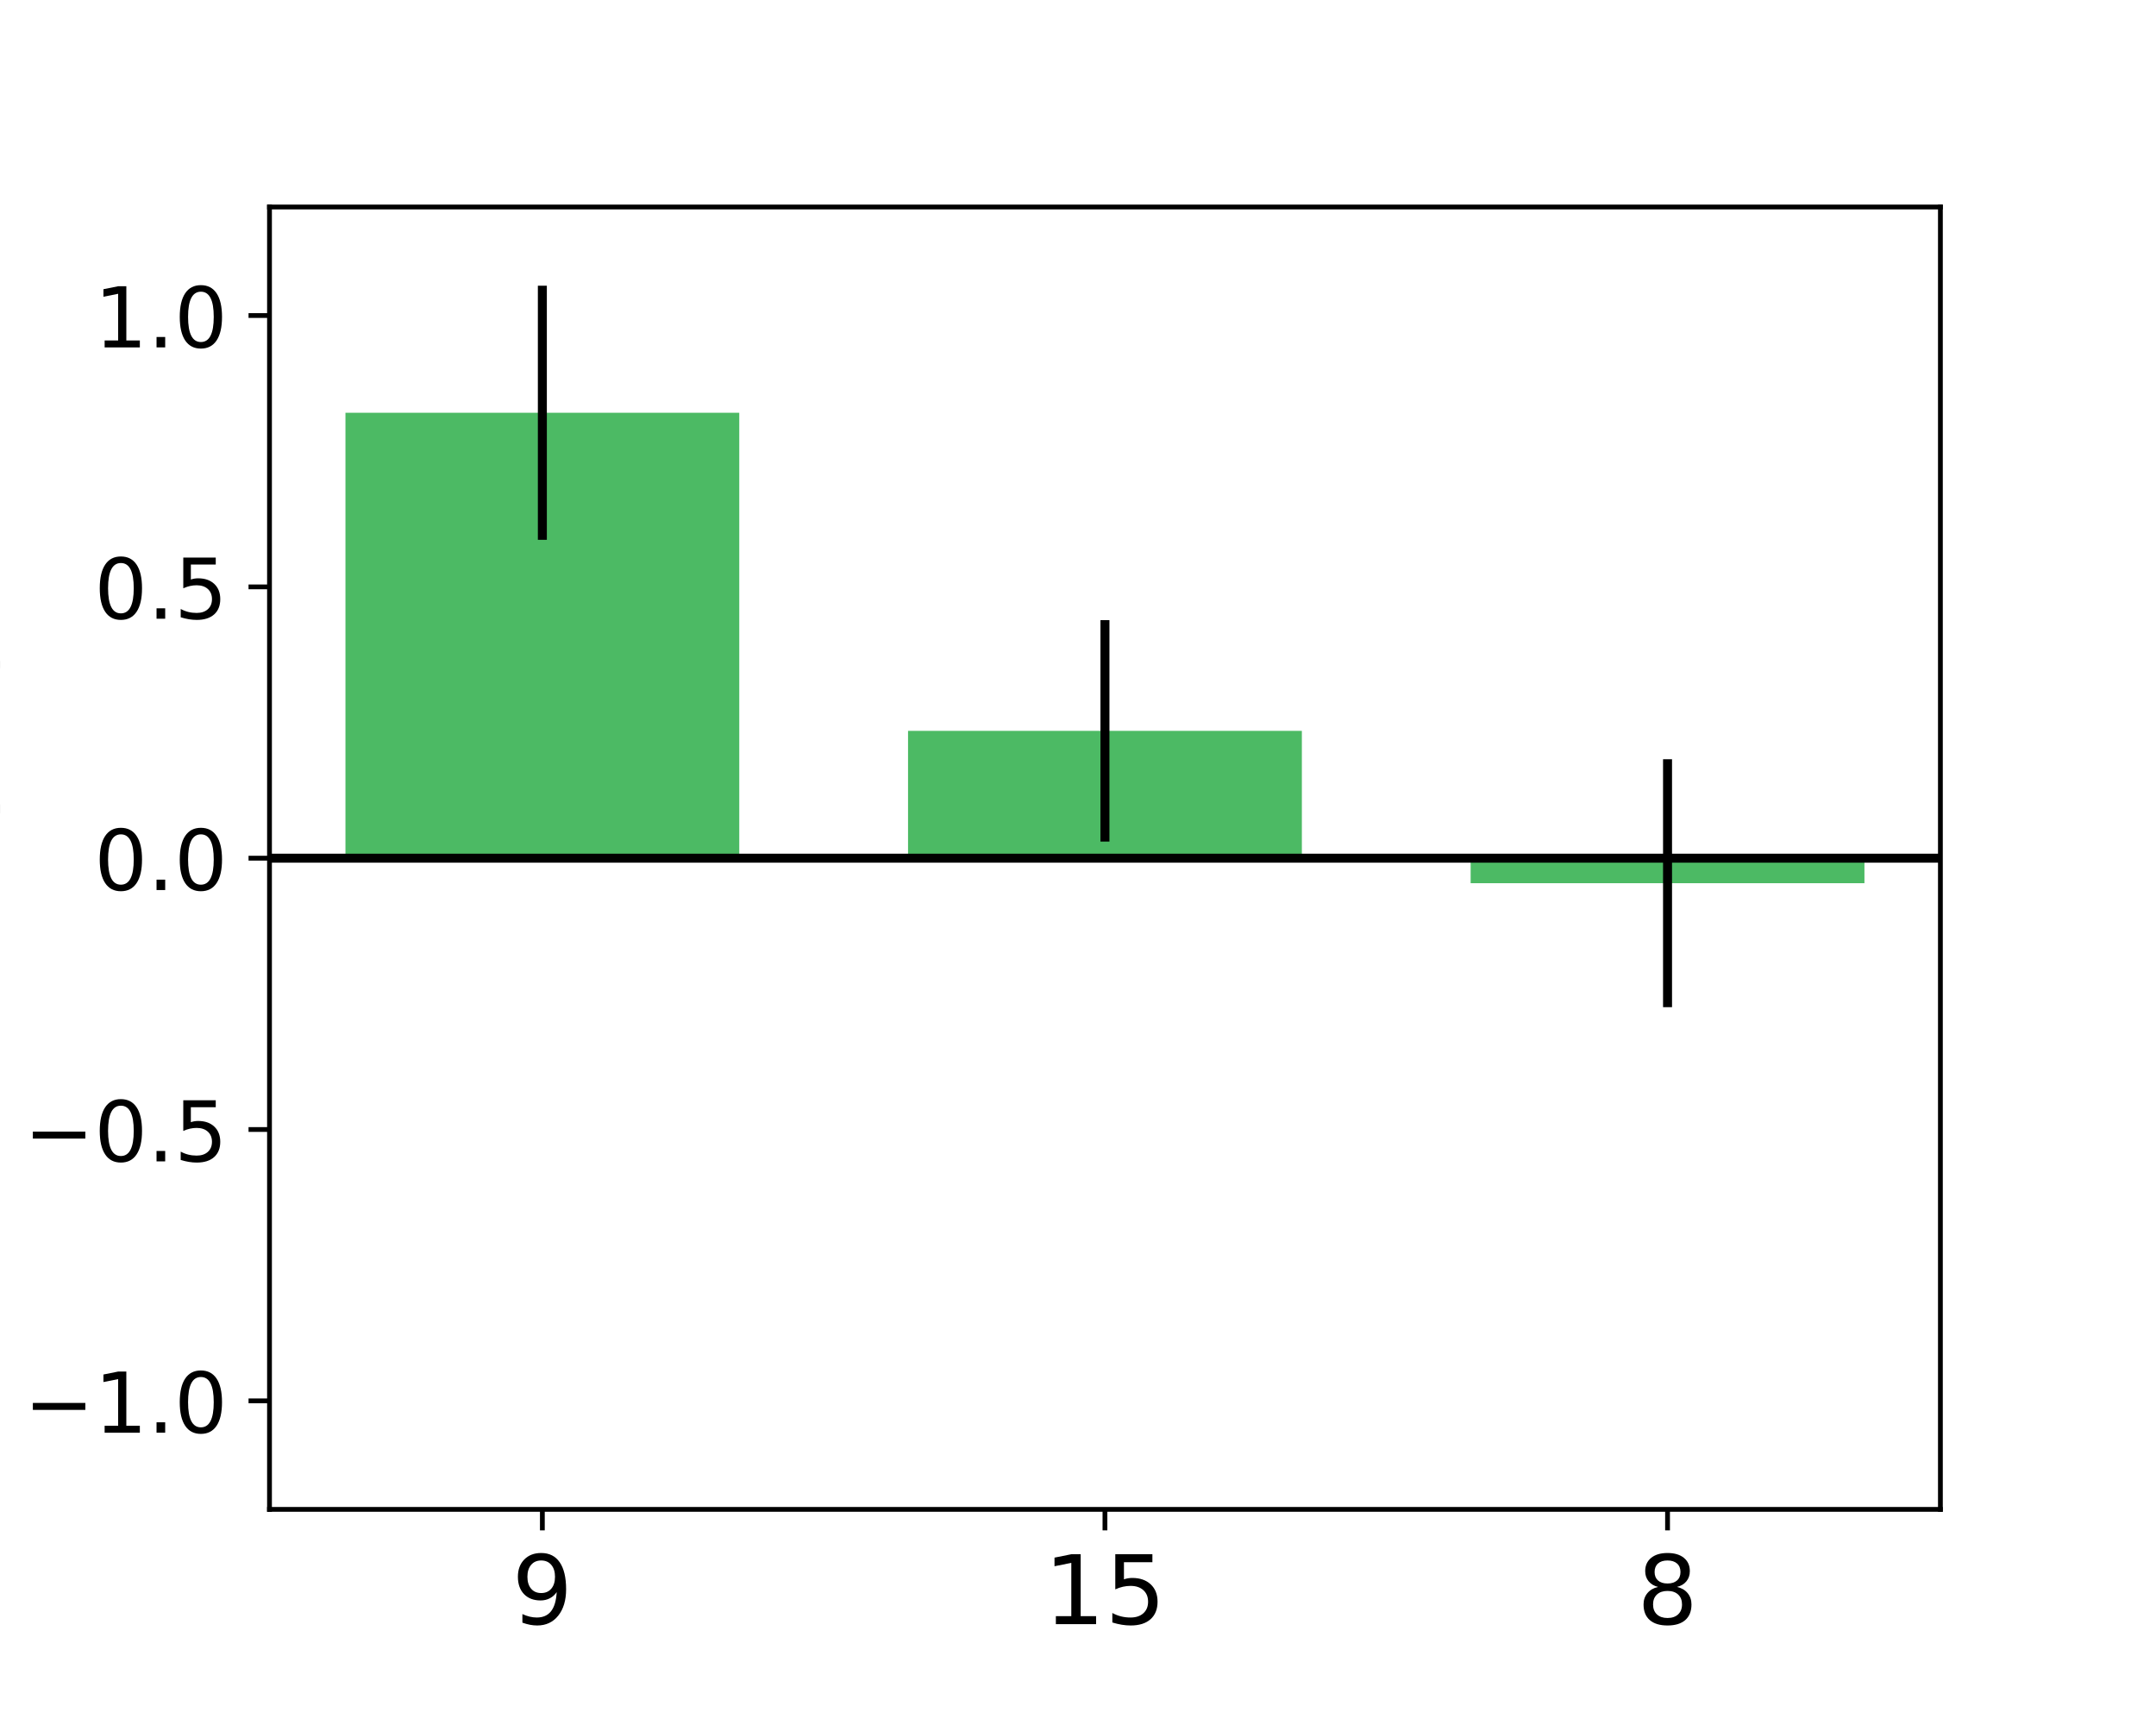
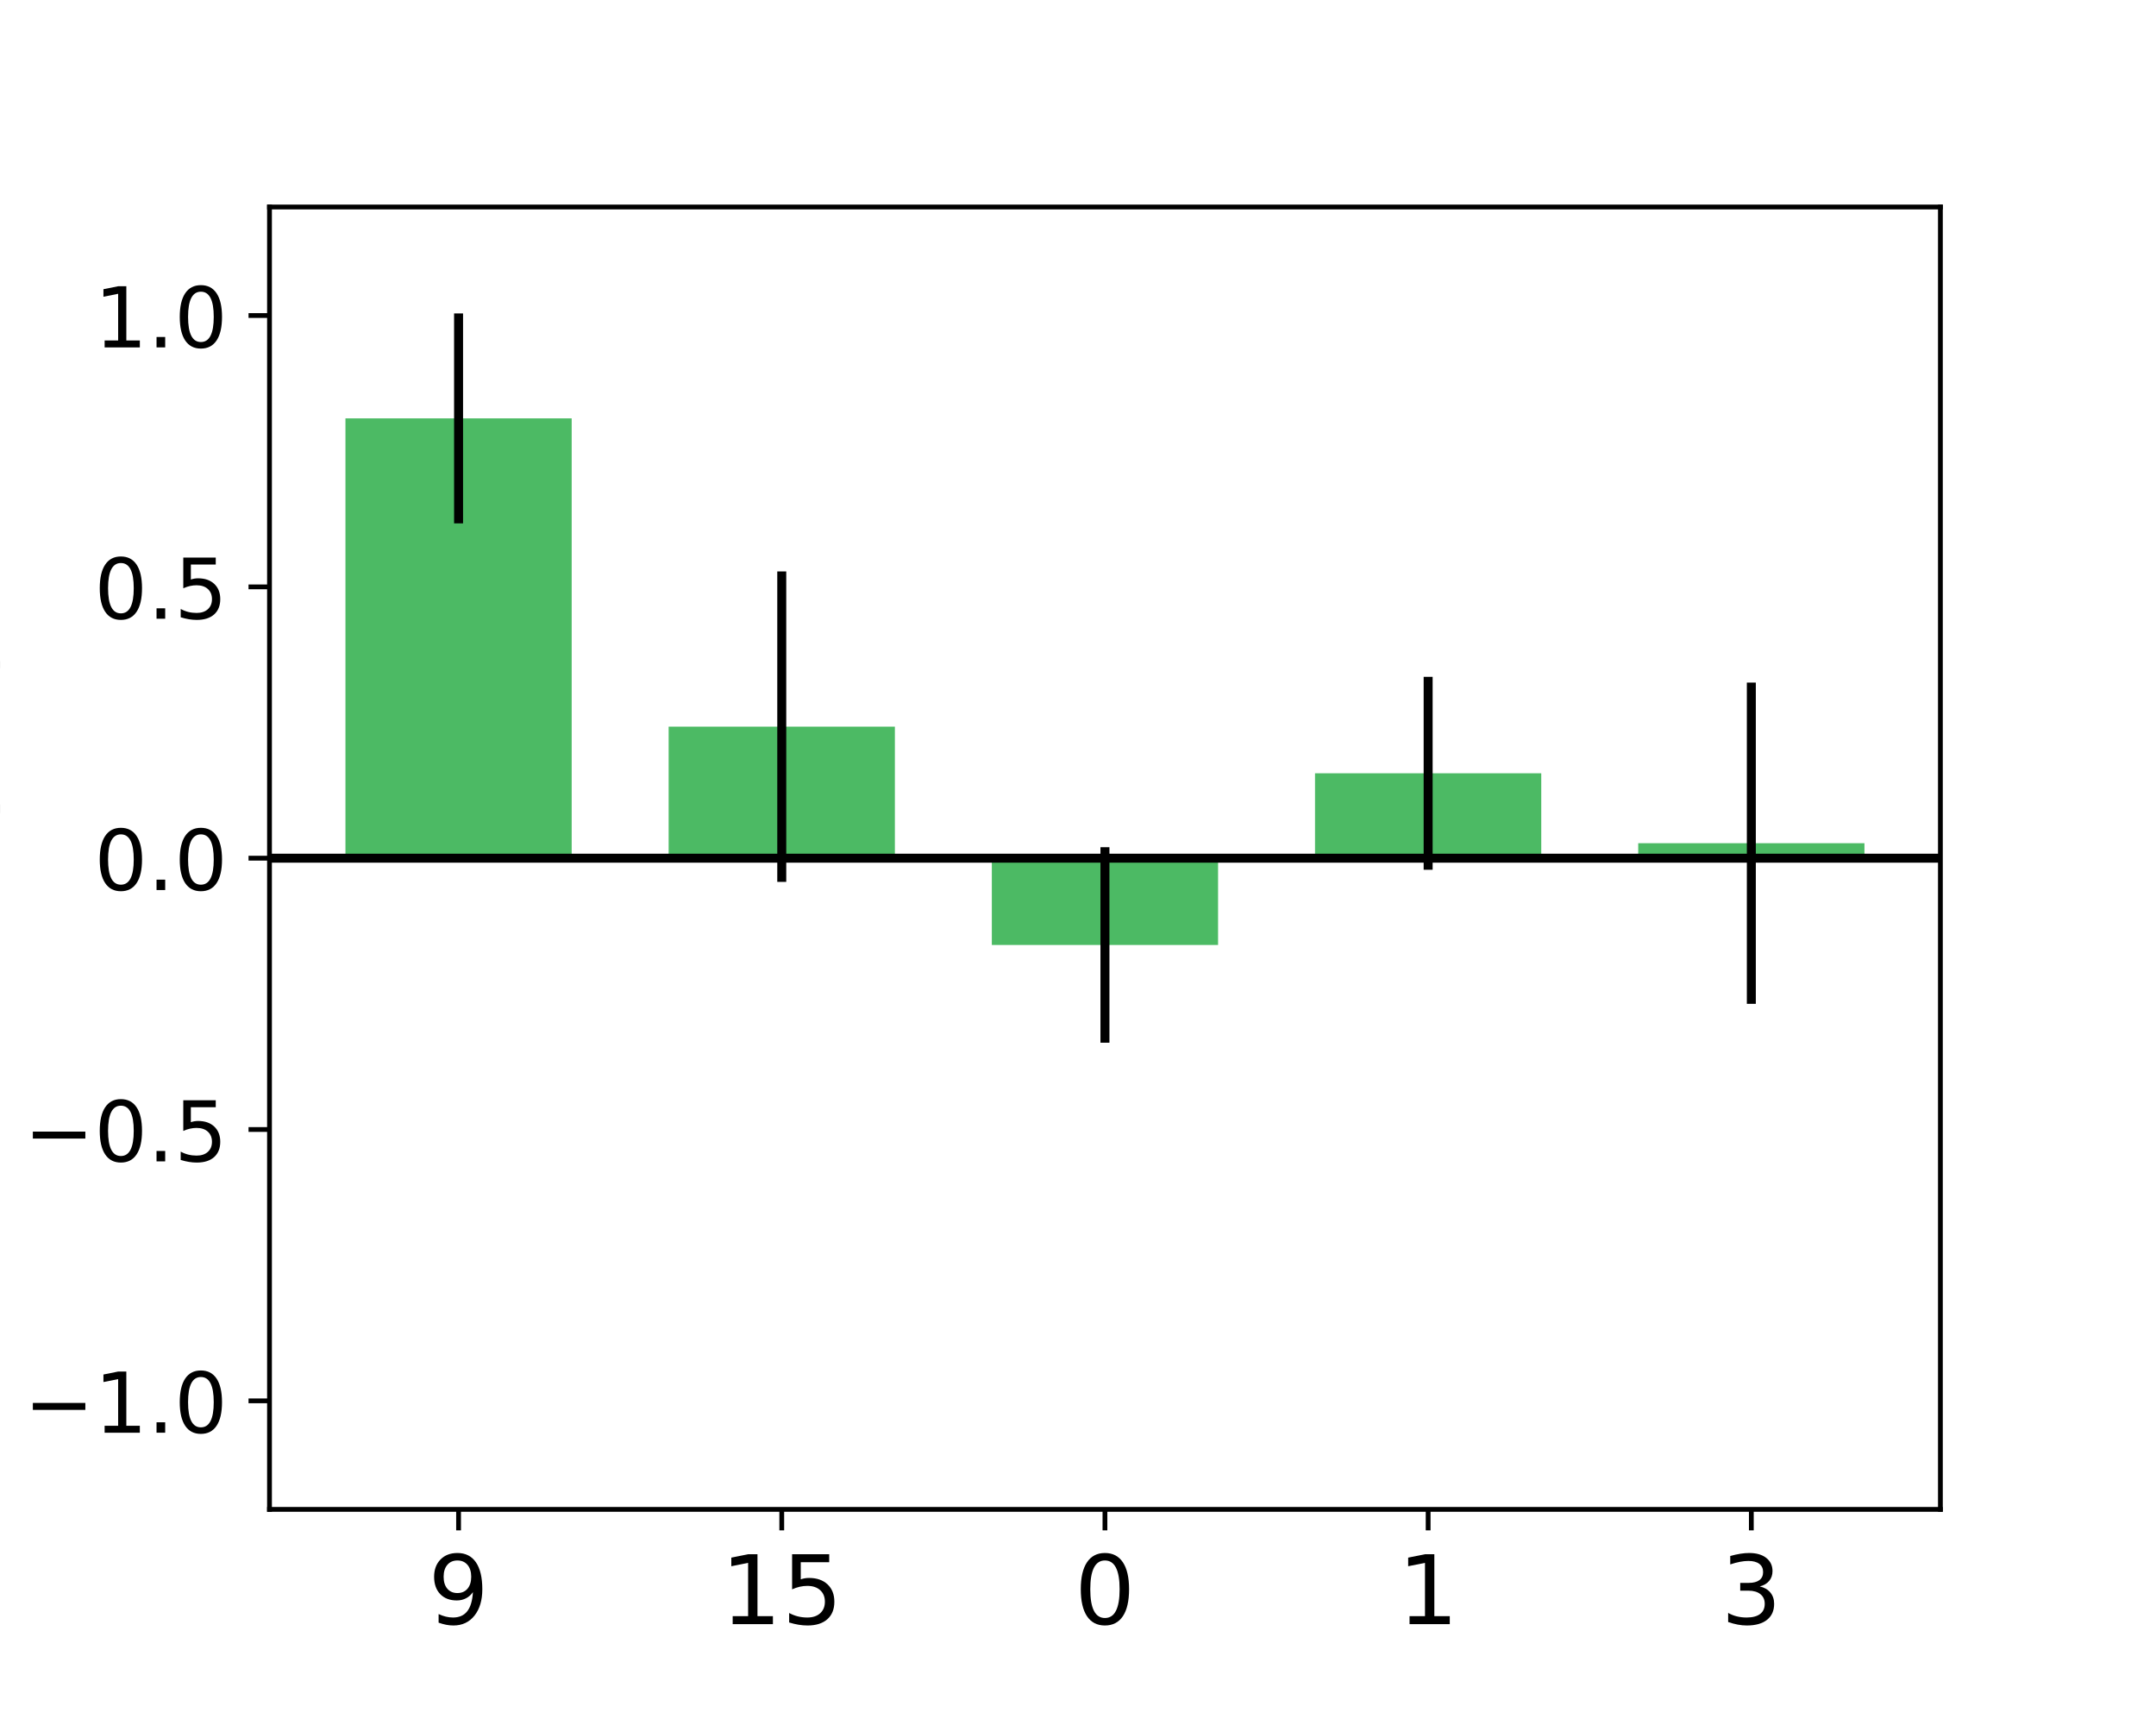
<svg xmlns="http://www.w3.org/2000/svg" xmlns:xlink="http://www.w3.org/1999/xlink" height="288pt" version="1.1" viewBox="0 0 360 288" width="360pt">
  <defs>
    <style type="text/css">*{stroke-linecap:butt;stroke-linejoin:round;}</style>
  </defs>
  <g id="figure_1">
    <g id="patch_1">
      <path d="M 0 288  L 360 288  L 360 0  L 0 0  z " style="fill:none;" />
    </g>
    <g id="axes_1">
      <g id="patch_2">
        <path d="M 45 252  L 324 252  L 324 34.56  L 45 34.56  z " style="fill:none;" />
      </g>
      <g id="patch_3">
-         <path clip-path="url(#p3934fd563a)" d="M 57.682 143.28  L 123.439 143.28  L 123.439 68.914  L 57.682 68.914  z " style="fill:#4cba64;" />
+         <path clip-path="url(#p0f13f5ae6c)" d="M 57.682 143.28  L 95.457 143.28  L 95.457 69.852  L 57.682 69.852  z " style="fill:#4cba64;" />
      </g>
      <g id="patch_4">
-         <path clip-path="url(#p3934fd563a)" d="M 151.621 143.28  L 217.379 143.28  L 217.379 122.022  L 151.621 122.022  z " style="fill:#4cba64;" />
+         <path clip-path="url(#p0f13f5ae6c)" d="M 111.647 143.28  L 149.423 143.28  L 149.423 121.319  L 111.647 121.319  z " style="fill:#4cba64;" />
      </g>
      <g id="patch_5">
-         <path clip-path="url(#p3934fd563a)" d="M 245.561 143.28  L 311.318 143.28  L 311.318 147.455  L 245.561 147.455  z " style="fill:#4cba64;" />
+         <path clip-path="url(#p0f13f5ae6c)" d="M 165.612 143.28  L 203.388 143.28  L 203.388 157.768  L 165.612 157.768  z " style="fill:#4cba64;" />
+       </g>
+       <g id="patch_6">
+         <path clip-path="url(#p0f13f5ae6c)" d="M 219.577 143.28  L 257.353 143.28  L 257.353 129.105  L 219.577 129.105  z " style="fill:#4cba64;" />
+       </g>
+       <g id="patch_7">
+         <path clip-path="url(#p0f13f5ae6c)" d="M 273.543 143.28  L 311.318 143.28  L 311.318 140.779  L 273.543 140.779  z " style="fill:#4cba64;" />
      </g>
      <g id="matplotlib.axis_1">
        <g id="xtick_1">
          <g id="line2d_1">
            <defs>
-               <path d="M 0 0  L 0 3.5  " id="m7fba5e5dbb" style="stroke:#000000;stroke-width:0.8;" />
+               <path d="M 0 0  L 0 3.5  " id="m1a76f5b63a" style="stroke:#000000;stroke-width:0.8;" />
            </defs>
            <g>
-               <use style="stroke:#000000;stroke-width:0.8;" x="90.561" xlink:href="#m7fba5e5dbb" y="252" />
+               <use style="stroke:#000000;stroke-width:0.8;" x="76.57" xlink:href="#m1a76f5b63a" y="252" />
            </g>
          </g>
          <g id="text_1">
-             <g transform="translate(85.47061 271.1575)scale(0.16 -0.16)">
+             <g transform="translate(71.47963 271.1575)scale(0.16 -0.16)">
              <defs>
                <path d="M 703 97  L 703 672  Q 941 559 1184 500  Q 1428 441 1663 441  Q 2288 441 2617 861  Q 2947 1281 2994 2138  Q 2813 1869 2534 1725  Q 2256 1581 1919 1581  Q 1219 1581 811 2004  Q 403 2428 403 3163  Q 403 3881 828 4315  Q 1253 4750 1959 4750  Q 2769 4750 3195 4129  Q 3622 3509 3622 2328  Q 3622 1225 3098 567  Q 2575 -91 1691 -91  Q 1453 -91 1209 -44  Q 966 3 703 97  z M 1959 2075  Q 2384 2075 2632 2365  Q 2881 2656 2881 3163  Q 2881 3666 2632 3958  Q 2384 4250 1959 4250  Q 1534 4250 1286 3958  Q 1038 3666 1038 3163  Q 1038 2656 1286 2365  Q 1534 2075 1959 2075  z " id="DejaVuSans-39" transform="scale(0.015625)" />
              </defs>
              <use xlink:href="#DejaVuSans-39" />
            </g>
          </g>
        </g>
        <g id="xtick_2">
          <g id="line2d_2">
            <g>
-               <use style="stroke:#000000;stroke-width:0.8;" x="184.5" xlink:href="#m7fba5e5dbb" y="252" />
+               <use style="stroke:#000000;stroke-width:0.8;" x="130.535" xlink:href="#m1a76f5b63a" y="252" />
            </g>
          </g>
          <g id="text_2">
-             <g transform="translate(174.32 271.1575)scale(0.16 -0.16)">
+             <g transform="translate(120.3548 271.1575)scale(0.16 -0.16)">
              <defs>
                <path d="M 794 531  L 1825 531  L 1825 4091  L 703 3866  L 703 4441  L 1819 4666  L 2450 4666  L 2450 531  L 3481 531  L 3481 0  L 794 0  L 794 531  z " id="DejaVuSans-31" transform="scale(0.015625)" />
                <path d="M 691 4666  L 3169 4666  L 3169 4134  L 1269 4134  L 1269 2991  Q 1406 3038 1543 3061  Q 1681 3084 1819 3084  Q 2600 3084 3056 2656  Q 3513 2228 3513 1497  Q 3513 744 3044 326  Q 2575 -91 1722 -91  Q 1428 -91 1123 -41  Q 819 9 494 109  L 494 744  Q 775 591 1075 516  Q 1375 441 1709 441  Q 2250 441 2565 725  Q 2881 1009 2881 1497  Q 2881 1984 2565 2268  Q 2250 2553 1709 2553  Q 1456 2553 1204 2497  Q 953 2441 691 2322  L 691 4666  z " id="DejaVuSans-35" transform="scale(0.015625)" />
              </defs>
              <use xlink:href="#DejaVuSans-31" />
              <use x="63.623" xlink:href="#DejaVuSans-35" />
            </g>
          </g>
        </g>
        <g id="xtick_3">
          <g id="line2d_3">
            <g>
-               <use style="stroke:#000000;stroke-width:0.8;" x="278.439" xlink:href="#m7fba5e5dbb" y="252" />
+               <use style="stroke:#000000;stroke-width:0.8;" x="184.5" xlink:href="#m1a76f5b63a" y="252" />
            </g>
          </g>
          <g id="text_3">
-             <g transform="translate(273.3494 271.1575)scale(0.16 -0.16)">
-               <defs>
-                 <path d="M 2034 2216  Q 1584 2216 1326 1975  Q 1069 1734 1069 1313  Q 1069 891 1326 650  Q 1584 409 2034 409  Q 2484 409 2743 651  Q 3003 894 3003 1313  Q 3003 1734 2745 1975  Q 2488 2216 2034 2216  z M 1403 2484  Q 997 2584 770 2862  Q 544 3141 544 3541  Q 544 4100 942 4425  Q 1341 4750 2034 4750  Q 2731 4750 3128 4425  Q 3525 4100 3525 3541  Q 3525 3141 3298 2862  Q 3072 2584 2669 2484  Q 3125 2378 3379 2068  Q 3634 1759 3634 1313  Q 3634 634 3220 271  Q 2806 -91 2034 -91  Q 1263 -91 848 271  Q 434 634 434 1313  Q 434 1759 690 2068  Q 947 2378 1403 2484  z M 1172 3481  Q 1172 3119 1398 2916  Q 1625 2713 2034 2713  Q 2441 2713 2670 2916  Q 2900 3119 2900 3481  Q 2900 3844 2670 4047  Q 2441 4250 2034 4250  Q 1625 4250 1398 4047  Q 1172 3844 1172 3481  z " id="DejaVuSans-38" transform="scale(0.015625)" />
-               </defs>
-               <use xlink:href="#DejaVuSans-38" />
+             <g transform="translate(179.41 271.1575)scale(0.16 -0.16)">
+               <defs>
+                 <path d="M 2034 4250  Q 1547 4250 1301 3770  Q 1056 3291 1056 2328  Q 1056 1369 1301 889  Q 1547 409 2034 409  Q 2525 409 2770 889  Q 3016 1369 3016 2328  Q 3016 3291 2770 3770  Q 2525 4250 2034 4250  z M 2034 4750  Q 2819 4750 3233 4129  Q 3647 3509 3647 2328  Q 3647 1150 3233 529  Q 2819 -91 2034 -91  Q 1250 -91 836 529  Q 422 1150 422 2328  Q 422 3509 836 4129  Q 1250 4750 2034 4750  z " id="DejaVuSans-30" transform="scale(0.015625)" />
+               </defs>
+               <use xlink:href="#DejaVuSans-30" />
+             </g>
+           </g>
+         </g>
+         <g id="xtick_4">
+           <g id="line2d_4">
+             <g>
+               <use style="stroke:#000000;stroke-width:0.8;" x="238.465" xlink:href="#m1a76f5b63a" y="252" />
+             </g>
+           </g>
+           <g id="text_4">
+             <g transform="translate(233.3752 271.1575)scale(0.16 -0.16)">
+               <use xlink:href="#DejaVuSans-31" />
+             </g>
+           </g>
+         </g>
+         <g id="xtick_5">
+           <g id="line2d_5">
+             <g>
+               <use style="stroke:#000000;stroke-width:0.8;" x="292.43" xlink:href="#m1a76f5b63a" y="252" />
+             </g>
+           </g>
+           <g id="text_5">
+             <g transform="translate(287.3404 271.1575)scale(0.16 -0.16)">
+               <defs>
+                 <path d="M 2597 2516  Q 3050 2419 3304 2112  Q 3559 1806 3559 1356  Q 3559 666 3084 287  Q 2609 -91 1734 -91  Q 1441 -91 1130 -33  Q 819 25 488 141  L 488 750  Q 750 597 1062 519  Q 1375 441 1716 441  Q 2309 441 2620 675  Q 2931 909 2931 1356  Q 2931 1769 2642 2001  Q 2353 2234 1838 2234  L 1294 2234  L 1294 2753  L 1863 2753  Q 2328 2753 2575 2939  Q 2822 3125 2822 3475  Q 2822 3834 2567 4026  Q 2313 4219 1838 4219  Q 1578 4219 1281 4162  Q 984 4106 628 3988  L 628 4550  Q 988 4650 1302 4700  Q 1616 4750 1894 4750  Q 2613 4750 3031 4423  Q 3450 4097 3450 3541  Q 3450 3153 3228 2886  Q 3006 2619 2597 2516  z " id="DejaVuSans-33" transform="scale(0.015625)" />
+               </defs>
+               <use xlink:href="#DejaVuSans-33" />
            </g>
          </g>
        </g>
      </g>
      <g id="matplotlib.axis_2">
        <g id="ytick_1">
-           <g id="line2d_4">
+           <g id="line2d_6">
            <defs>
-               <path d="M 0 0  L -3.5 0  " id="m11099831ce" style="stroke:#000000;stroke-width:0.8;" />
+               <path d="M 0 0  L -3.5 0  " id="me3217ed545" style="stroke:#000000;stroke-width:0.8;" />
            </defs>
            <g>
-               <use style="stroke:#000000;stroke-width:0.8;" x="45" xlink:href="#m11099831ce" y="233.88" />
-             </g>
-           </g>
-           <g id="text_4">
+               <use style="stroke:#000000;stroke-width:0.8;" x="45" xlink:href="#me3217ed545" y="233.88" />
+             </g>
+           </g>
+           <g id="text_6">
            <g transform="translate(4.004062 239.1989)scale(0.14 -0.14)">
              <defs>
                <path d="M 678 2272  L 4684 2272  L 4684 1741  L 678 1741  L 678 2272  z " id="DejaVuSans-2212" transform="scale(0.015625)" />
                <path d="M 684 794  L 1344 794  L 1344 0  L 684 0  L 684 794  z " id="DejaVuSans-2e" transform="scale(0.015625)" />
-                 <path d="M 2034 4250  Q 1547 4250 1301 3770  Q 1056 3291 1056 2328  Q 1056 1369 1301 889  Q 1547 409 2034 409  Q 2525 409 2770 889  Q 3016 1369 3016 2328  Q 3016 3291 2770 3770  Q 2525 4250 2034 4250  z M 2034 4750  Q 2819 4750 3233 4129  Q 3647 3509 3647 2328  Q 3647 1150 3233 529  Q 2819 -91 2034 -91  Q 1250 -91 836 529  Q 422 1150 422 2328  Q 422 3509 836 4129  Q 1250 4750 2034 4750  z " id="DejaVuSans-30" transform="scale(0.015625)" />
              </defs>
              <use xlink:href="#DejaVuSans-2212" />
              <use x="83.789" xlink:href="#DejaVuSans-31" />
              <use x="147.412" xlink:href="#DejaVuSans-2e" />
              <use x="179.199" xlink:href="#DejaVuSans-30" />
            </g>
          </g>
        </g>
        <g id="ytick_2">
-           <g id="line2d_5">
-             <g>
-               <use style="stroke:#000000;stroke-width:0.8;" x="45" xlink:href="#m11099831ce" y="188.58" />
-             </g>
-           </g>
-           <g id="text_5">
+           <g id="line2d_7">
+             <g>
+               <use style="stroke:#000000;stroke-width:0.8;" x="45" xlink:href="#me3217ed545" y="188.58" />
+             </g>
+           </g>
+           <g id="text_7">
            <g transform="translate(4.004062 193.8989)scale(0.14 -0.14)">
              <use xlink:href="#DejaVuSans-2212" />
              <use x="83.789" xlink:href="#DejaVuSans-30" />
              <use x="147.412" xlink:href="#DejaVuSans-2e" />
              <use x="179.199" xlink:href="#DejaVuSans-35" />
            </g>
          </g>
        </g>
        <g id="ytick_3">
-           <g id="line2d_6">
-             <g>
-               <use style="stroke:#000000;stroke-width:0.8;" x="45" xlink:href="#m11099831ce" y="143.28" />
-             </g>
-           </g>
-           <g id="text_6">
+           <g id="line2d_8">
+             <g>
+               <use style="stroke:#000000;stroke-width:0.8;" x="45" xlink:href="#me3217ed545" y="143.28" />
+             </g>
+           </g>
+           <g id="text_8">
            <g transform="translate(15.73563 148.5989)scale(0.14 -0.14)">
              <use xlink:href="#DejaVuSans-30" />
              <use x="63.623" xlink:href="#DejaVuSans-2e" />
              <use x="95.41" xlink:href="#DejaVuSans-30" />
            </g>
          </g>
        </g>
        <g id="ytick_4">
-           <g id="line2d_7">
-             <g>
-               <use style="stroke:#000000;stroke-width:0.8;" x="45" xlink:href="#m11099831ce" y="97.98" />
-             </g>
-           </g>
-           <g id="text_7">
+           <g id="line2d_9">
+             <g>
+               <use style="stroke:#000000;stroke-width:0.8;" x="45" xlink:href="#me3217ed545" y="97.98" />
+             </g>
+           </g>
+           <g id="text_9">
            <g transform="translate(15.73563 103.2989)scale(0.14 -0.14)">
              <use xlink:href="#DejaVuSans-30" />
              <use x="63.623" xlink:href="#DejaVuSans-2e" />
              <use x="95.41" xlink:href="#DejaVuSans-35" />
            </g>
          </g>
        </g>
        <g id="ytick_5">
-           <g id="line2d_8">
-             <g>
-               <use style="stroke:#000000;stroke-width:0.8;" x="45" xlink:href="#m11099831ce" y="52.68" />
-             </g>
-           </g>
-           <g id="text_8">
+           <g id="line2d_10">
+             <g>
+               <use style="stroke:#000000;stroke-width:0.8;" x="45" xlink:href="#me3217ed545" y="52.68" />
+             </g>
+           </g>
+           <g id="text_10">
            <g transform="translate(15.73563 57.99891)scale(0.14 -0.14)">
              <use xlink:href="#DejaVuSans-31" />
              <use x="63.623" xlink:href="#DejaVuSans-2e" />
              <use x="95.41" xlink:href="#DejaVuSans-30" />
            </g>
          </g>
        </g>
-         <g id="text_9">
+         <g id="text_11">
          <g transform="translate(-3.323438 244.6475)rotate(-90)scale(0.16 -0.16)">
            <defs>
              <path d="M 2841 2188  Q 3044 2119 3236 1894  Q 3428 1669 3622 1275  L 4263 0  L 3584 0  L 2988 1197  Q 2756 1666 2539 1819  Q 2322 1972 1947 1972  L 1259 1972  L 1259 0  L 628 0  L 628 4666  L 2053 4666  Q 2853 4666 3247 4331  Q 3641 3997 3641 3322  Q 3641 2881 3436 2590  Q 3231 2300 2841 2188  z M 1259 4147  L 1259 2491  L 2053 2491  Q 2509 2491 2742 2702  Q 2975 2913 2975 3322  Q 2975 3731 2742 3939  Q 2509 4147 2053 4147  L 1259 4147  z " id="DejaVuSans-52" transform="scale(0.015625)" />
              <path d="M 3597 1894  L 3597 1613  L 953 1613  Q 991 1019 1311 708  Q 1631 397 2203 397  Q 2534 397 2845 478  Q 3156 559 3463 722  L 3463 178  Q 3153 47 2828 -22  Q 2503 -91 2169 -91  Q 1331 -91 842 396  Q 353 884 353 1716  Q 353 2575 817 3079  Q 1281 3584 2069 3584  Q 2775 3584 3186 3129  Q 3597 2675 3597 1894  z M 3022 2063  Q 3016 2534 2758 2815  Q 2500 3097 2075 3097  Q 1594 3097 1305 2825  Q 1016 2553 972 2059  L 3022 2063  z " id="DejaVuSans-65" transform="scale(0.015625)" />
              <path d="M 603 4863  L 1178 4863  L 1178 0  L 603 0  L 603 4863  z " id="DejaVuSans-6c" transform="scale(0.015625)" />
              <path d="M 2194 1759  Q 1497 1759 1228 1600  Q 959 1441 959 1056  Q 959 750 1161 570  Q 1363 391 1709 391  Q 2188 391 2477 730  Q 2766 1069 2766 1631  L 2766 1759  L 2194 1759  z M 3341 1997  L 3341 0  L 2766 0  L 2766 531  Q 2569 213 2275 61  Q 1981 -91 1556 -91  Q 1019 -91 701 211  Q 384 513 384 1019  Q 384 1609 779 1909  Q 1175 2209 1959 2209  L 2766 2209  L 2766 2266  Q 2766 2663 2505 2880  Q 2244 3097 1772 3097  Q 1472 3097 1187 3025  Q 903 2953 641 2809  L 641 3341  Q 956 3463 1253 3523  Q 1550 3584 1831 3584  Q 2591 3584 2966 3190  Q 3341 2797 3341 1997  z " id="DejaVuSans-61" transform="scale(0.015625)" />
              <path d="M 1172 4494  L 1172 3500  L 2356 3500  L 2356 3053  L 1172 3053  L 1172 1153  Q 1172 725 1289 603  Q 1406 481 1766 481  L 2356 481  L 2356 0  L 1766 0  Q 1100 0 847 248  Q 594 497 594 1153  L 594 3053  L 172 3053  L 172 3500  L 594 3500  L 594 4494  L 1172 4494  z " id="DejaVuSans-74" transform="scale(0.015625)" />
              <path d="M 603 3500  L 1178 3500  L 1178 0  L 603 0  L 603 3500  z M 603 4863  L 1178 4863  L 1178 4134  L 603 4134  L 603 4863  z " id="DejaVuSans-69" transform="scale(0.015625)" />
              <path d="M 1959 3097  Q 1497 3097 1228 2736  Q 959 2375 959 1747  Q 959 1119 1226 758  Q 1494 397 1959 397  Q 2419 397 2687 759  Q 2956 1122 2956 1747  Q 2956 2369 2687 2733  Q 2419 3097 1959 3097  z M 1959 3584  Q 2709 3584 3137 3096  Q 3566 2609 3566 1747  Q 3566 888 3137 398  Q 2709 -91 1959 -91  Q 1206 -91 779 398  Q 353 888 353 1747  Q 353 2609 779 3096  Q 1206 3584 1959 3584  z " id="DejaVuSans-6f" transform="scale(0.015625)" />
              <path d="M 3513 2113  L 3513 0  L 2938 0  L 2938 2094  Q 2938 2591 2744 2837  Q 2550 3084 2163 3084  Q 1697 3084 1428 2787  Q 1159 2491 1159 1978  L 1159 0  L 581 0  L 581 3500  L 1159 3500  L 1159 2956  Q 1366 3272 1645 3428  Q 1925 3584 2291 3584  Q 2894 3584 3203 3211  Q 3513 2838 3513 2113  z " id="DejaVuSans-6e" transform="scale(0.015625)" />
              <path id="DejaVuSans-20" transform="scale(0.015625)" />
              <path d="M 2631 2963  Q 2534 3019 2420 3045  Q 2306 3072 2169 3072  Q 1681 3072 1420 2755  Q 1159 2438 1159 1844  L 1159 0  L 581 0  L 581 3500  L 1159 3500  L 1159 2956  Q 1341 3275 1631 3429  Q 1922 3584 2338 3584  Q 2397 3584 2469 3576  Q 2541 3569 2628 3553  L 2631 2963  z " id="DejaVuSans-72" transform="scale(0.015625)" />
              <path d="M 1159 525  L 1159 -1331  L 581 -1331  L 581 3500  L 1159 3500  L 1159 2969  Q 1341 3281 1617 3432  Q 1894 3584 2278 3584  Q 2916 3584 3314 3078  Q 3713 2572 3713 1747  Q 3713 922 3314 415  Q 2916 -91 2278 -91  Q 1894 -91 1617 61  Q 1341 213 1159 525  z M 3116 1747  Q 3116 2381 2855 2742  Q 2594 3103 2138 3103  Q 1681 3103 1420 2742  Q 1159 2381 1159 1747  Q 1159 1113 1420 752  Q 1681 391 2138 391  Q 2594 391 2855 752  Q 3116 1113 3116 1747  z " id="DejaVuSans-70" transform="scale(0.015625)" />
              <path d="M 2059 -325  Q 1816 -950 1584 -1140  Q 1353 -1331 966 -1331  L 506 -1331  L 506 -850  L 844 -850  Q 1081 -850 1212 -737  Q 1344 -625 1503 -206  L 1606 56  L 191 3500  L 800 3500  L 1894 763  L 2988 3500  L 3597 3500  L 2059 -325  z " id="DejaVuSans-79" transform="scale(0.015625)" />
              <path d="M 3116 1747  Q 3116 2381 2855 2742  Q 2594 3103 2138 3103  Q 1681 3103 1420 2742  Q 1159 2381 1159 1747  Q 1159 1113 1420 752  Q 1681 391 2138 391  Q 2594 391 2855 752  Q 3116 1113 3116 1747  z M 1159 2969  Q 1341 3281 1617 3432  Q 1894 3584 2278 3584  Q 2916 3584 3314 3078  Q 3713 2572 3713 1747  Q 3713 922 3314 415  Q 2916 -91 2278 -91  Q 1894 -91 1617 61  Q 1341 213 1159 525  L 1159 0  L 581 0  L 581 4863  L 1159 4863  L 1159 2969  z " id="DejaVuSans-62" transform="scale(0.015625)" />
              <path d="M 2375 4863  L 2375 4384  L 1825 4384  Q 1516 4384 1395 4259  Q 1275 4134 1275 3809  L 1275 3500  L 2222 3500  L 2222 3053  L 1275 3053  L 1275 0  L 697 0  L 697 3053  L 147 3053  L 147 3500  L 697 3500  L 697 3744  Q 697 4328 969 4595  Q 1241 4863 1831 4863  L 2375 4863  z " id="DejaVuSans-66" transform="scale(0.015625)" />
            </defs>
            <use xlink:href="#DejaVuSans-52" />
            <use x="64.982" xlink:href="#DejaVuSans-65" />
            <use x="126.506" xlink:href="#DejaVuSans-6c" />
            <use x="154.289" xlink:href="#DejaVuSans-61" />
            <use x="215.568" xlink:href="#DejaVuSans-74" />
            <use x="254.777" xlink:href="#DejaVuSans-69" />
            <use x="282.561" xlink:href="#DejaVuSans-6f" />
            <use x="343.742" xlink:href="#DejaVuSans-6e" />
            <use x="407.121" xlink:href="#DejaVuSans-20" />
            <use x="438.908" xlink:href="#DejaVuSans-74" />
            <use x="478.117" xlink:href="#DejaVuSans-6f" />
            <use x="539.299" xlink:href="#DejaVuSans-20" />
            <use x="571.086" xlink:href="#DejaVuSans-72" />
            <use x="609.949" xlink:href="#DejaVuSans-65" />
            <use x="671.473" xlink:href="#DejaVuSans-70" />
            <use x="734.949" xlink:href="#DejaVuSans-6c" />
            <use x="762.732" xlink:href="#DejaVuSans-61" />
            <use x="824.012" xlink:href="#DejaVuSans-79" />
            <use x="883.191" xlink:href="#DejaVuSans-20" />
            <use x="914.979" xlink:href="#DejaVuSans-62" />
            <use x="978.455" xlink:href="#DejaVuSans-65" />
            <use x="1039.979" xlink:href="#DejaVuSans-6e" />
            <use x="1103.357" xlink:href="#DejaVuSans-65" />
            <use x="1164.881" xlink:href="#DejaVuSans-66" />
            <use x="1200.086" xlink:href="#DejaVuSans-69" />
            <use x="1227.869" xlink:href="#DejaVuSans-74" />
          </g>
        </g>
      </g>
-       <g id="line2d_9">
-         <path clip-path="url(#p3934fd563a)" d="M 90.561 89.378  L 90.561 48.451  " style="fill:none;stroke:#000000;stroke-linecap:square;stroke-width:1.5;" />
-       </g>
-       <g id="line2d_10">
-         <path clip-path="url(#p3934fd563a)" d="M 184.5 139.758  L 184.5 104.285  " style="fill:none;stroke:#000000;stroke-linecap:square;stroke-width:1.5;" />
-       </g>
      <g id="line2d_11">
-         <path clip-path="url(#p3934fd563a)" d="M 278.439 167.4  L 278.439 127.509  " style="fill:none;stroke:#000000;stroke-linecap:square;stroke-width:1.5;" />
+         <path clip-path="url(#p0f13f5ae6c)" d="M 76.57 86.625  L 76.57 53.079  " style="fill:none;stroke:#000000;stroke-linecap:square;stroke-width:1.5;" />
      </g>
      <g id="line2d_12">
-         <path clip-path="url(#p3934fd563a)" d="M 45 143.28  L 324 143.28  " style="fill:none;stroke:#000000;stroke-linecap:square;stroke-width:1.5;" />
-       </g>
-       <g id="patch_6">
+         <path clip-path="url(#p0f13f5ae6c)" d="M 130.535 146.485  L 130.535 96.152  " style="fill:none;stroke:#000000;stroke-linecap:square;stroke-width:1.5;" />
+       </g>
+       <g id="line2d_13">
+         <path clip-path="url(#p0f13f5ae6c)" d="M 184.5 173.338  L 184.5 142.198  " style="fill:none;stroke:#000000;stroke-linecap:square;stroke-width:1.5;" />
+       </g>
+       <g id="line2d_14">
+         <path clip-path="url(#p0f13f5ae6c)" d="M 238.465 144.463  L 238.465 113.747  " style="fill:none;stroke:#000000;stroke-linecap:square;stroke-width:1.5;" />
+       </g>
+       <g id="line2d_15">
+         <path clip-path="url(#p0f13f5ae6c)" d="M 292.43 166.847  L 292.43 114.71  " style="fill:none;stroke:#000000;stroke-linecap:square;stroke-width:1.5;" />
+       </g>
+       <g id="line2d_16">
+         <path clip-path="url(#p0f13f5ae6c)" d="M 45 143.28  L 324 143.28  " style="fill:none;stroke:#000000;stroke-linecap:square;stroke-width:1.5;" />
+       </g>
+       <g id="patch_8">
        <path d="M 45 252  L 45 34.56  " style="fill:none;stroke:#000000;stroke-linecap:square;stroke-linejoin:miter;stroke-width:0.8;" />
      </g>
-       <g id="patch_7">
+       <g id="patch_9">
        <path d="M 324 252  L 324 34.56  " style="fill:none;stroke:#000000;stroke-linecap:square;stroke-linejoin:miter;stroke-width:0.8;" />
      </g>
-       <g id="patch_8">
+       <g id="patch_10">
        <path d="M 45 252  L 324 252  " style="fill:none;stroke:#000000;stroke-linecap:square;stroke-linejoin:miter;stroke-width:0.8;" />
      </g>
-       <g id="patch_9">
+       <g id="patch_11">
        <path d="M 45 34.56  L 324 34.56  " style="fill:none;stroke:#000000;stroke-linecap:square;stroke-linejoin:miter;stroke-width:0.8;" />
      </g>
    </g>
  </g>
  <defs>
-     <clipPath id="p3934fd563a">
+     <clipPath id="p0f13f5ae6c">
      <rect height="217.44" width="279" x="45" y="34.56" />
    </clipPath>
  </defs>
</svg>
